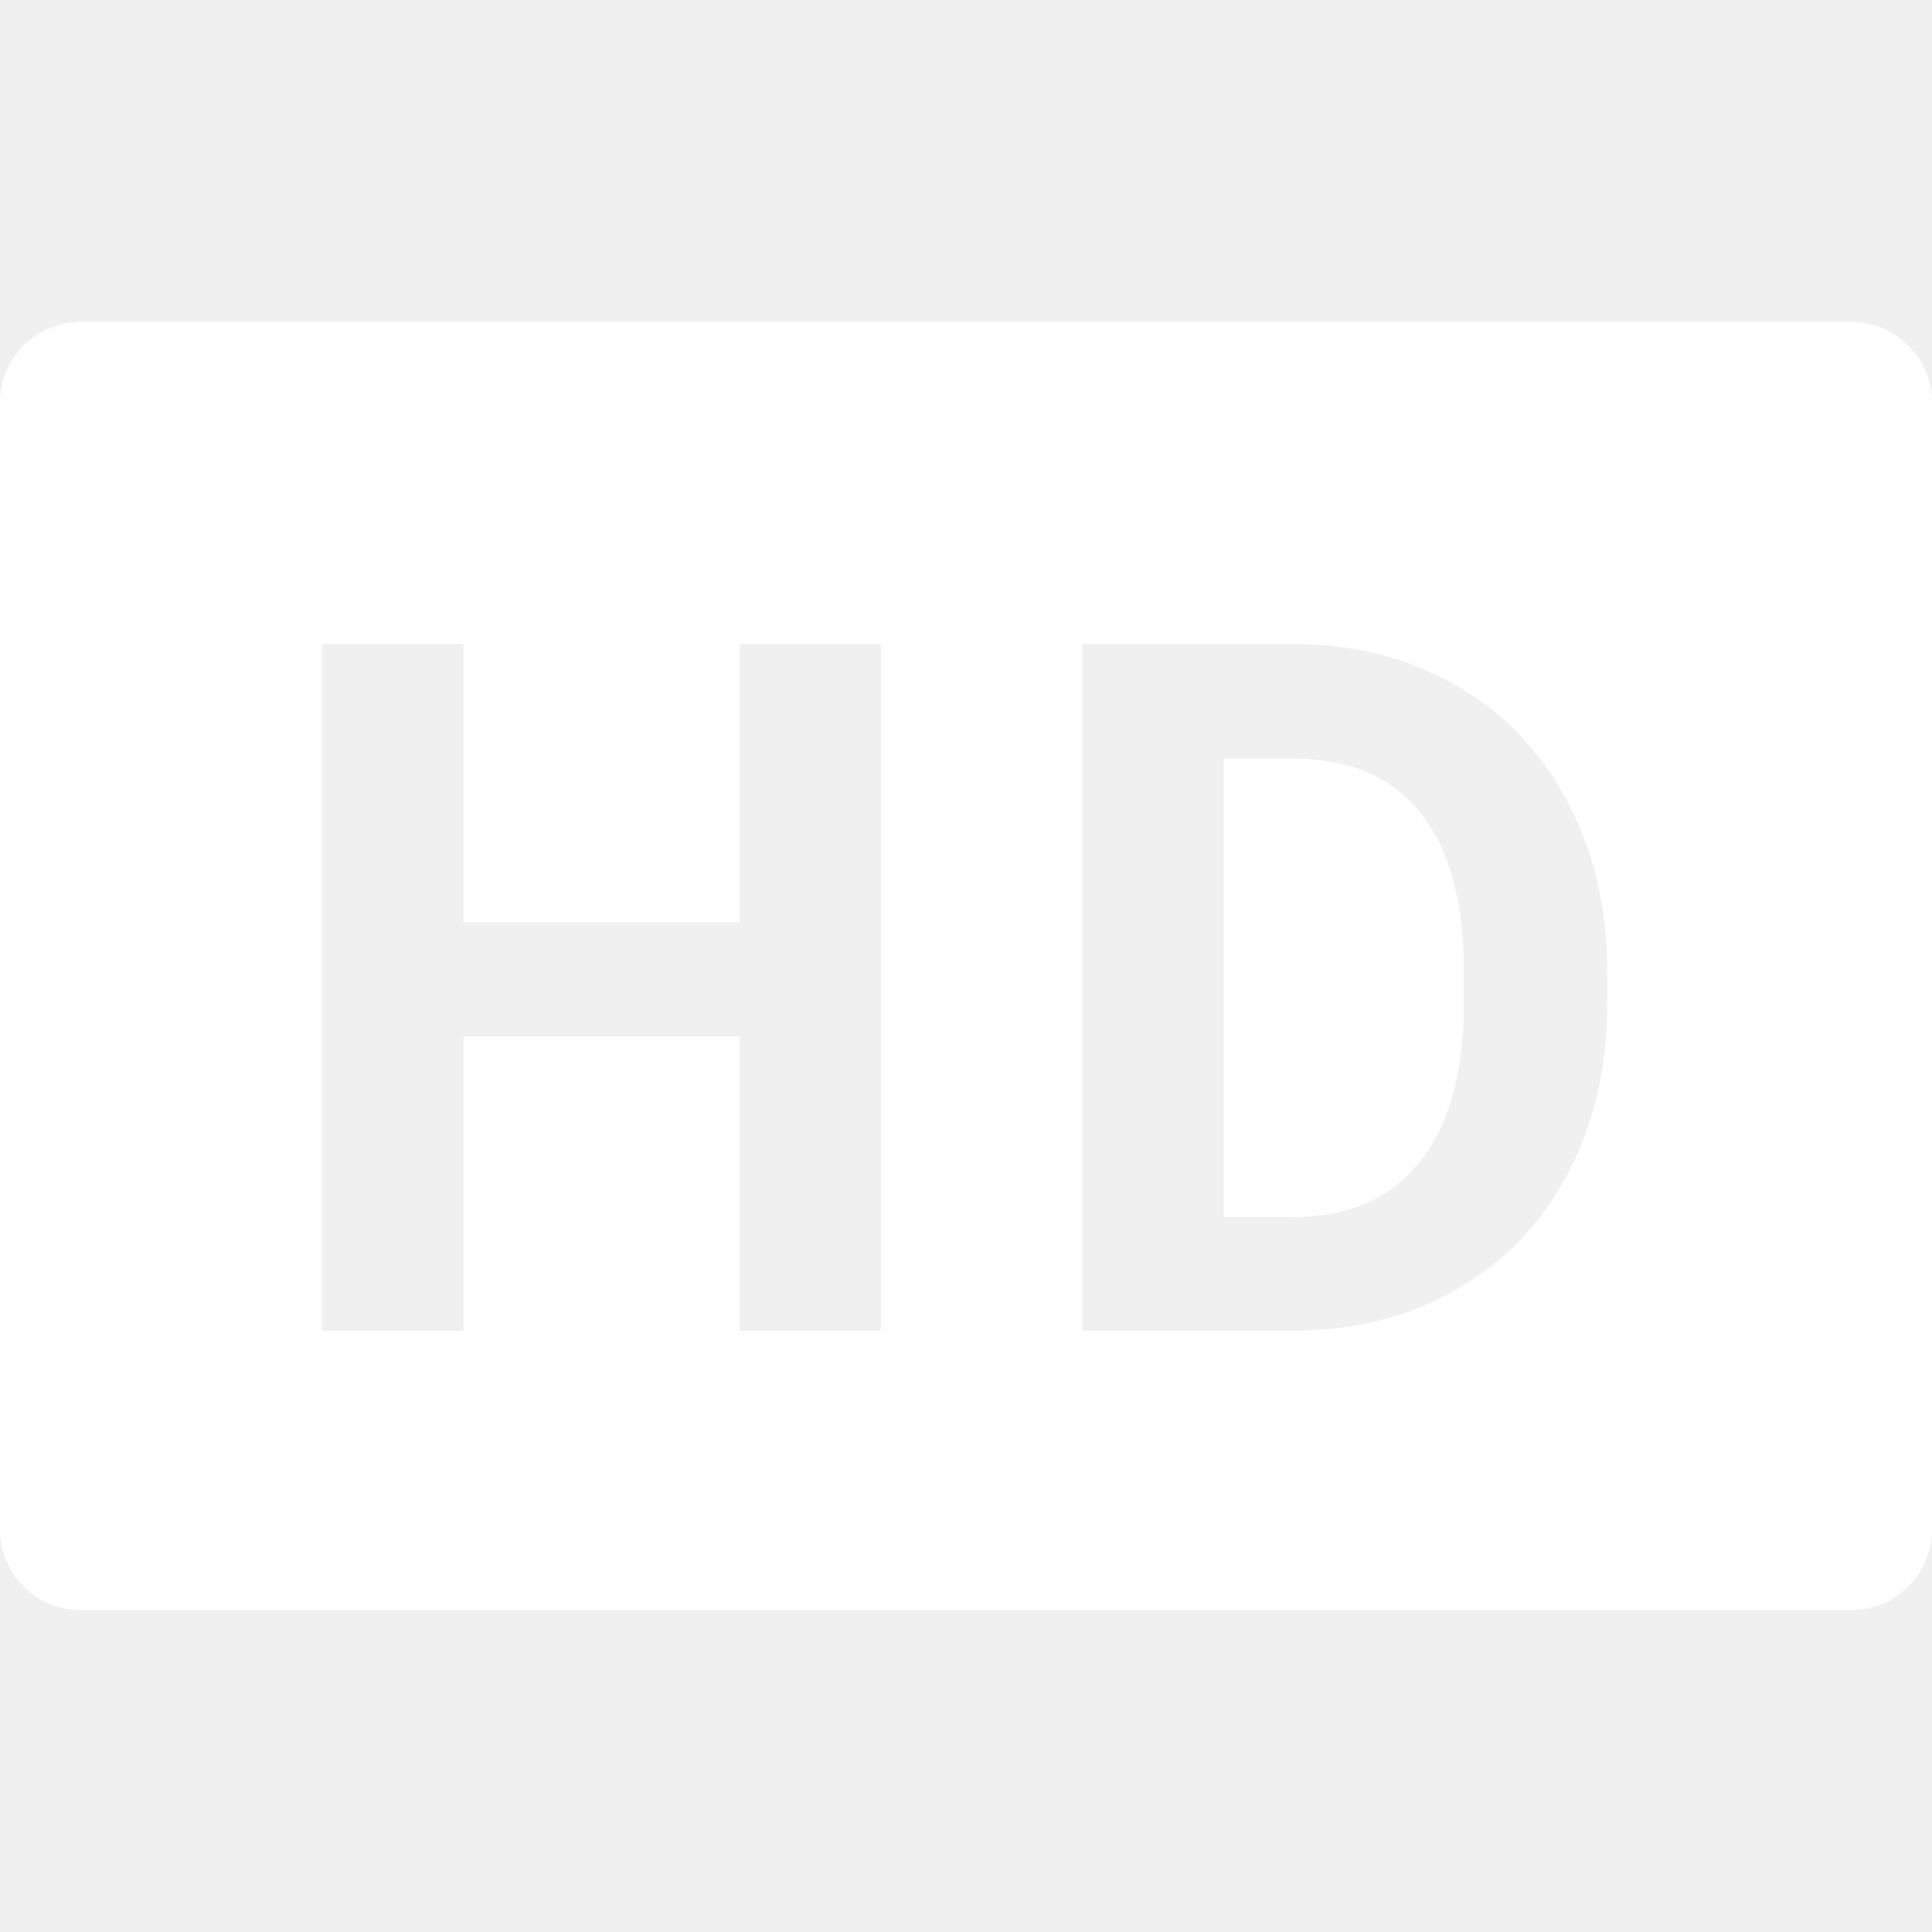
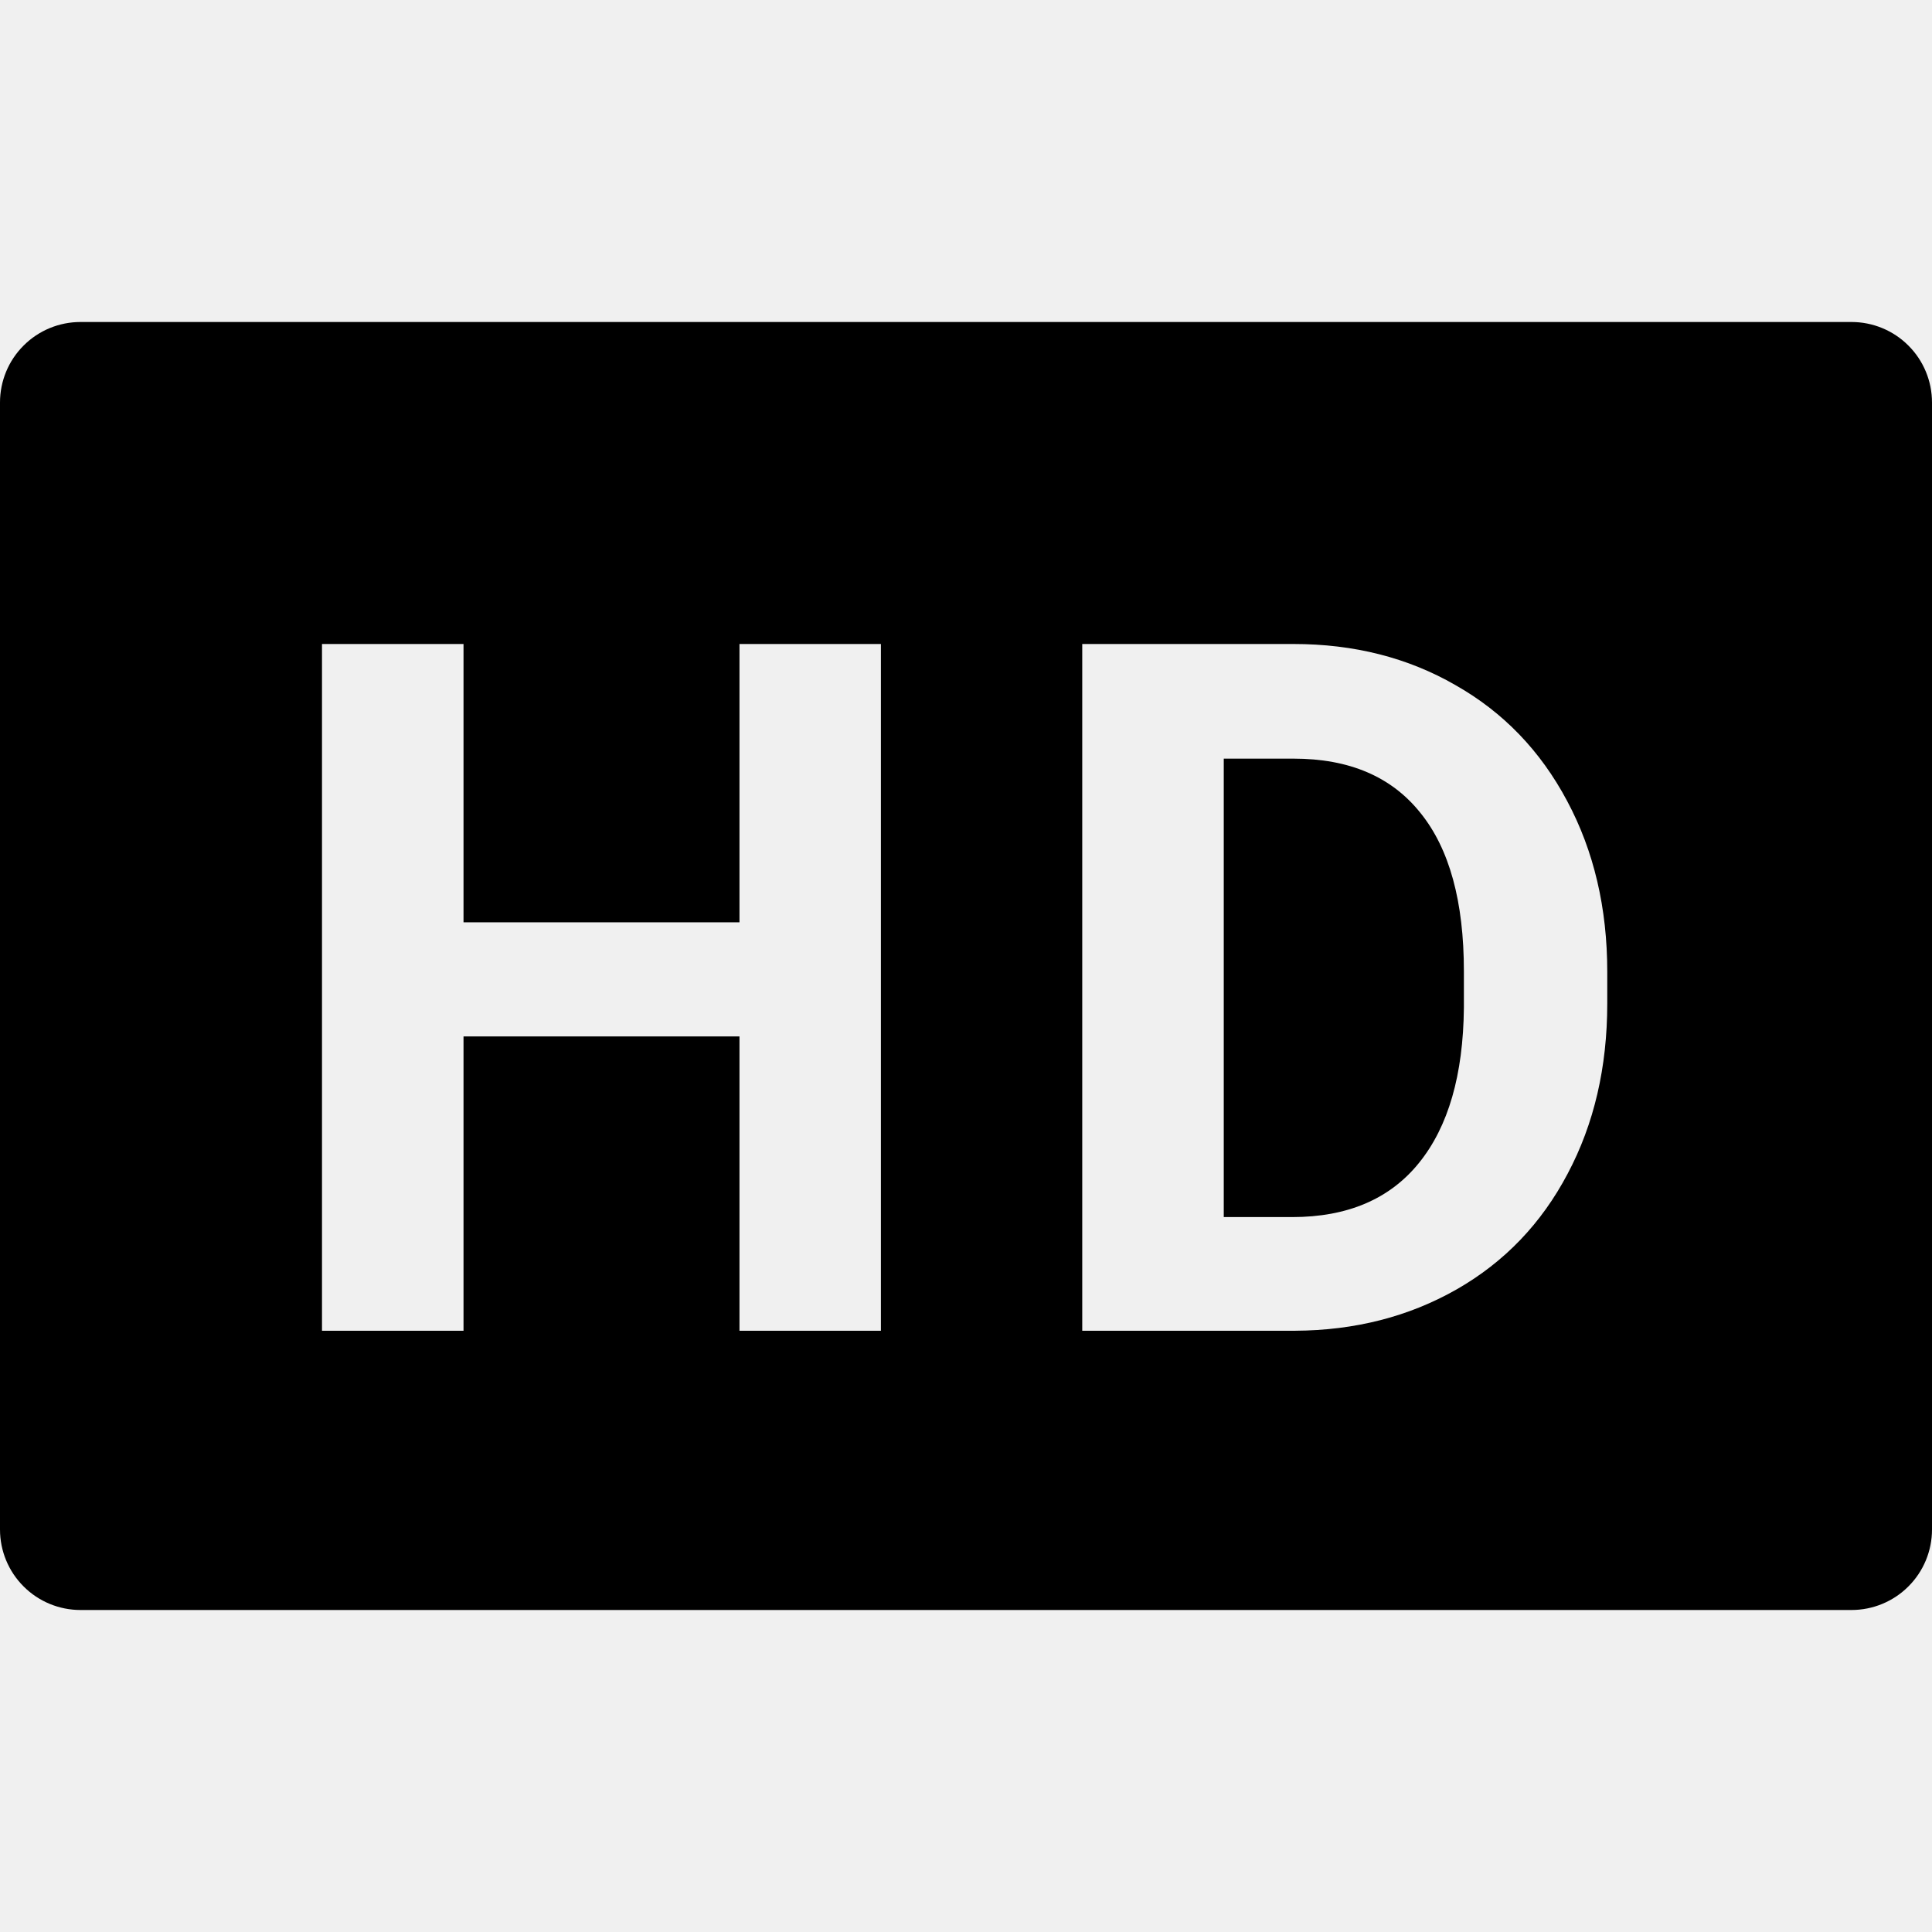
- <svg xmlns="http://www.w3.org/2000/svg" width="24" height="24" viewBox="0 0 24 24" fill="none">
-   <path fill-rule="evenodd" clip-rule="evenodd" d="M1 4H23C23.265 4 23.52 4.105 23.707 4.293C23.895 4.48 24 4.735 24 5V19C24 19.265 23.895 19.52 23.707 19.707C23.52 19.895 23.265 20 23 20H1C0.735 20 0.48 19.895 0.293 19.707C0.105 19.52 0 19.265 0 19V5C0 4.735 0.105 4.48 0.293 4.293C0.48 4.105 0.735 4 1 4ZM9.186 16.531H10.943V8H9.186V11.457H5.758V8H4V16.531H5.758V12.875H9.186V16.531ZM13.444 8V16.531H16.087C16.833 16.527 17.503 16.355 18.097 16.016C18.691 15.676 19.149 15.197 19.474 14.58C19.802 13.963 19.966 13.258 19.966 12.465V12.072C19.966 11.279 19.8 10.572 19.468 9.951C19.136 9.326 18.673 8.846 18.079 8.51C17.489 8.17 16.819 8 16.069 8H13.444ZM15.202 15.119V9.424H16.069C16.761 9.424 17.286 9.648 17.645 10.098C18.005 10.543 18.185 11.199 18.185 12.066V12.518C18.177 13.354 17.991 13.996 17.628 14.445C17.265 14.895 16.739 15.119 16.052 15.119H15.202Z" fill="white" />
+ <svg xmlns="http://www.w3.org/2000/svg" width="24" height="24" viewBox="0 0 24 24">
+   <path fill-rule="evenodd" clip-rule="evenodd" d="M1 4H23C23.265 4 23.52 4.105 23.707 4.293C23.895 4.48 24 4.735 24 5V19C24 19.265 23.895 19.52 23.707 19.707C23.52 19.895 23.265 20 23 20H1C0.735 20 0.48 19.895 0.293 19.707C0.105 19.52 0 19.265 0 19V5C0 4.735 0.105 4.48 0.293 4.293C0.48 4.105 0.735 4 1 4ZM9.186 16.531H10.943V8H9.186V11.457H5.758V8H4V16.531H5.758V12.875H9.186V16.531ZM13.444 8V16.531H16.087C16.833 16.527 17.503 16.355 18.097 16.016C18.691 15.676 19.149 15.197 19.474 14.58C19.802 13.963 19.966 13.258 19.966 12.465V12.072C19.966 11.279 19.8 10.572 19.468 9.951C19.136 9.326 18.673 8.846 18.079 8.51C17.489 8.17 16.819 8 16.069 8H13.444ZM15.202 15.119V9.424H16.069C16.761 9.424 17.286 9.648 17.645 10.098C18.005 10.543 18.185 11.199 18.185 12.066V12.518C18.177 13.354 17.991 13.996 17.628 14.445C17.265 14.895 16.739 15.119 16.052 15.119H15.202Z" />
</svg>
